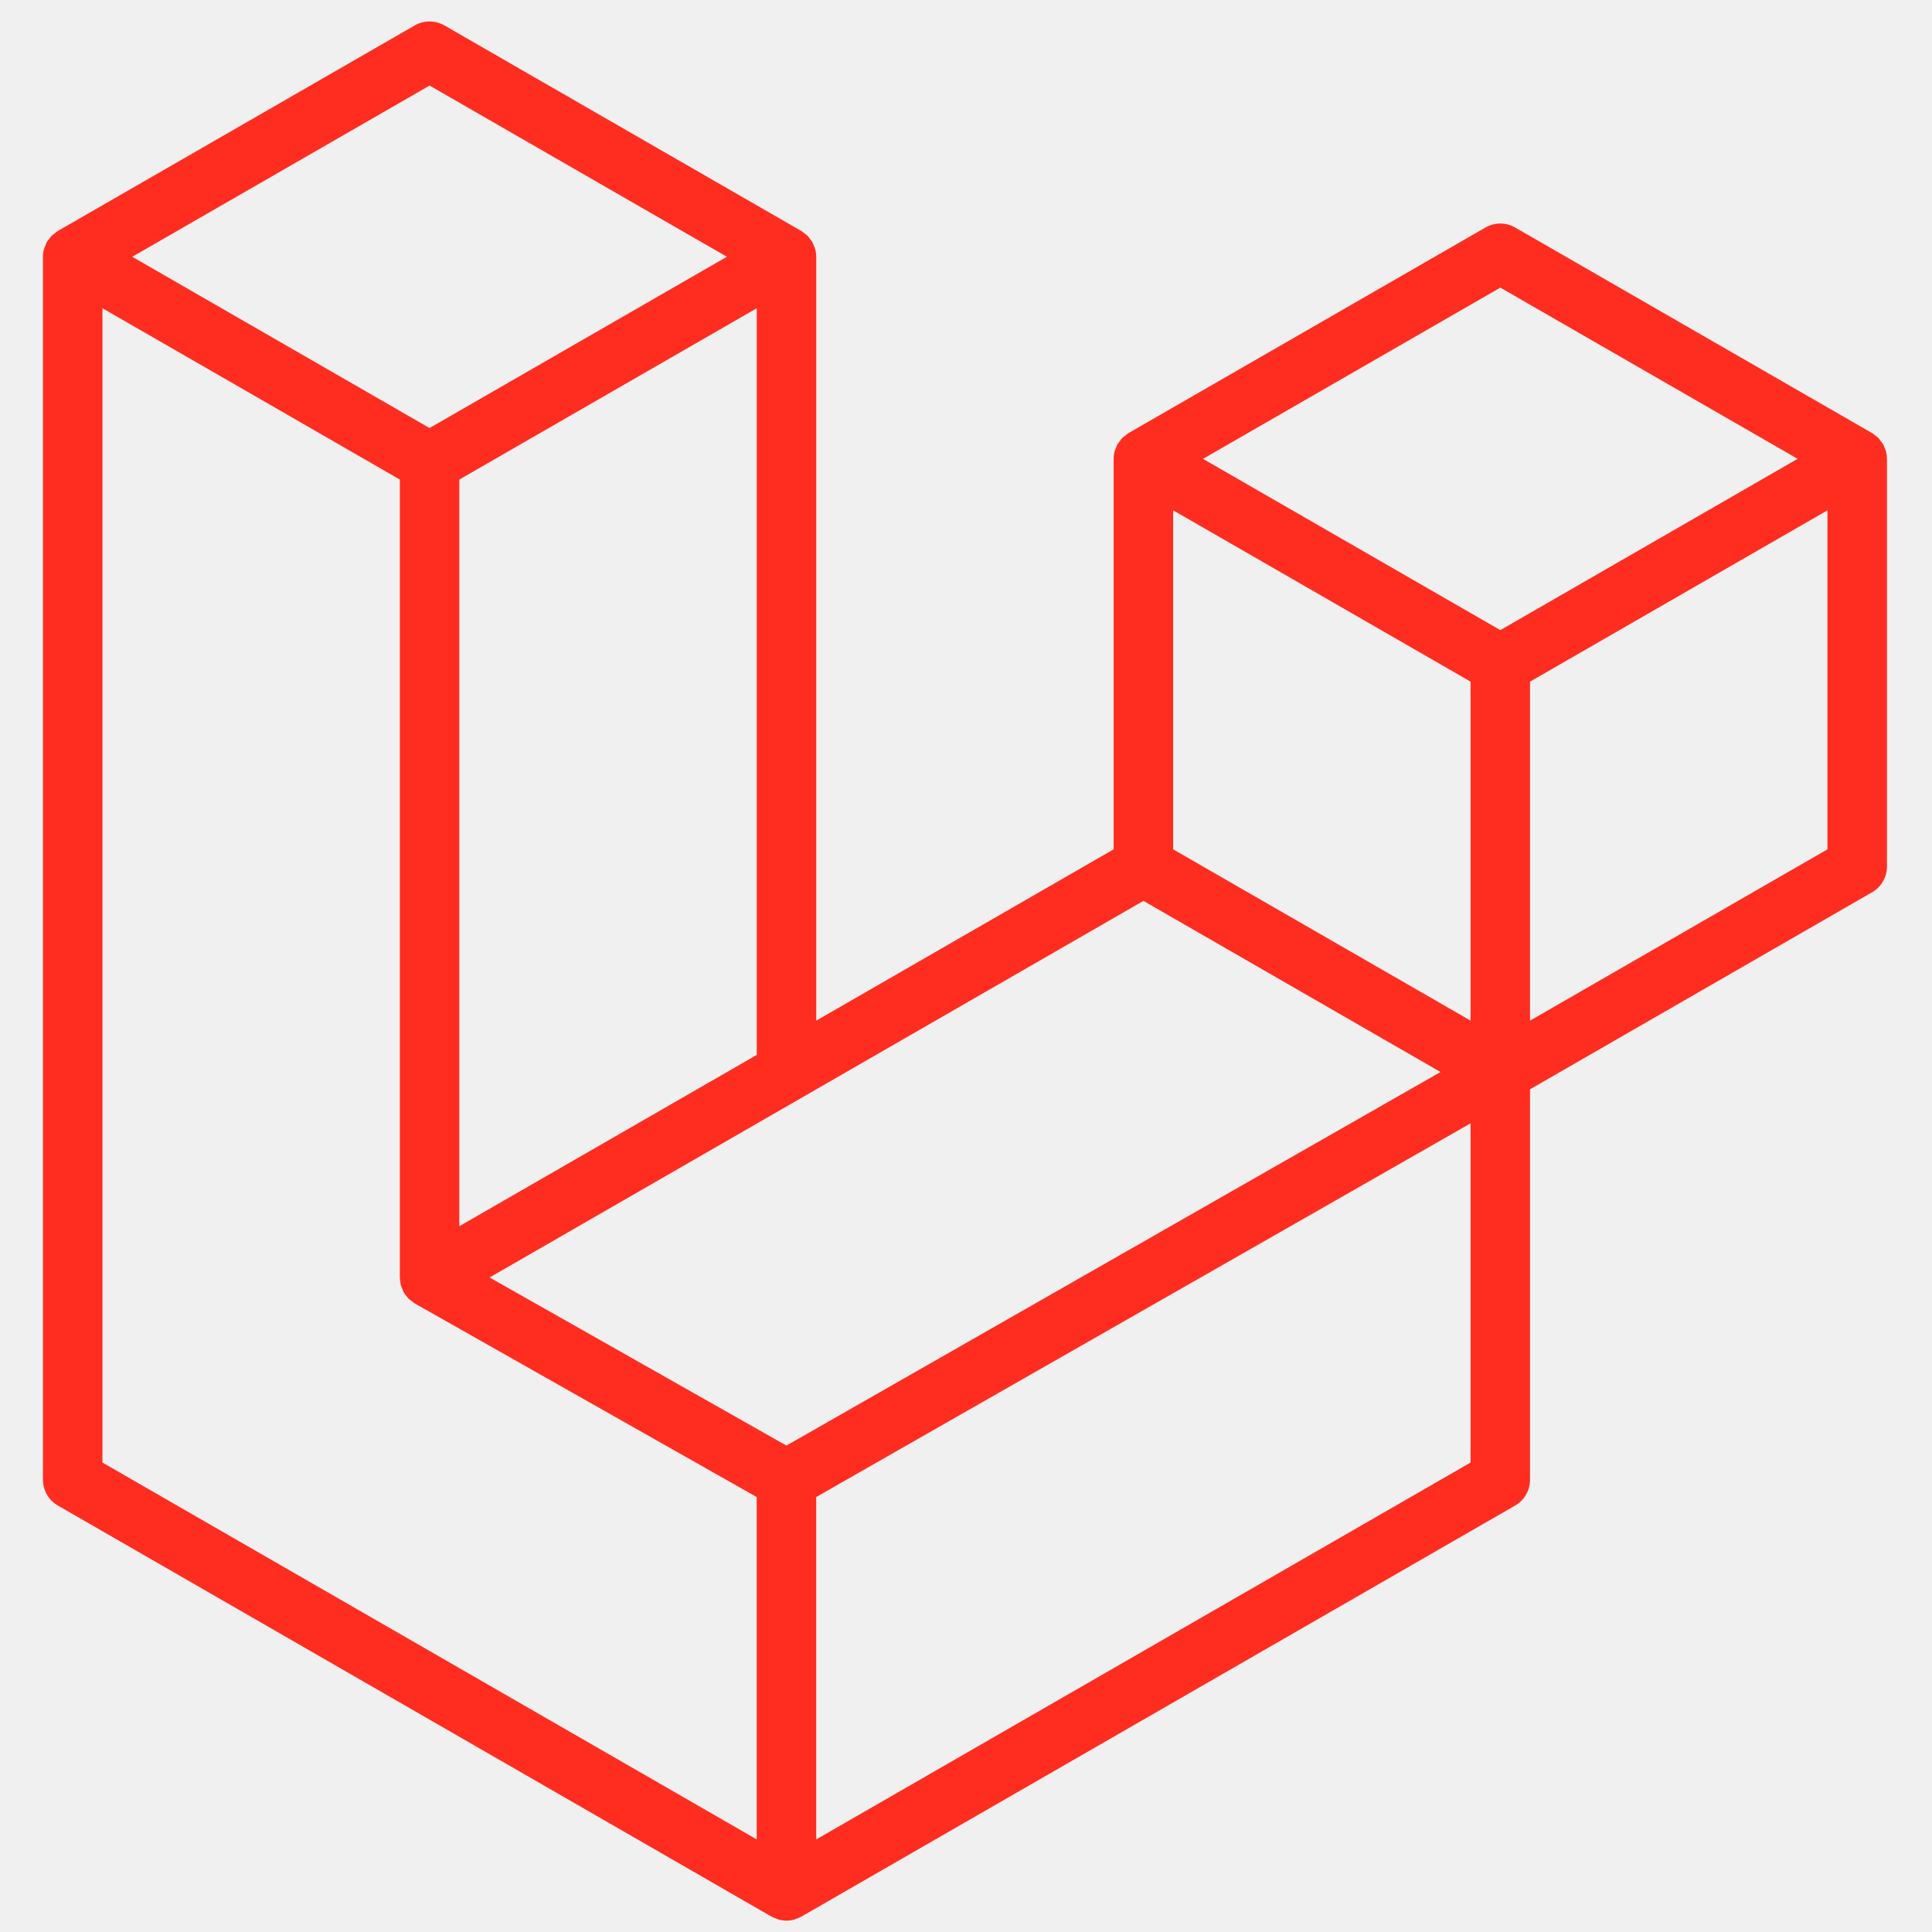
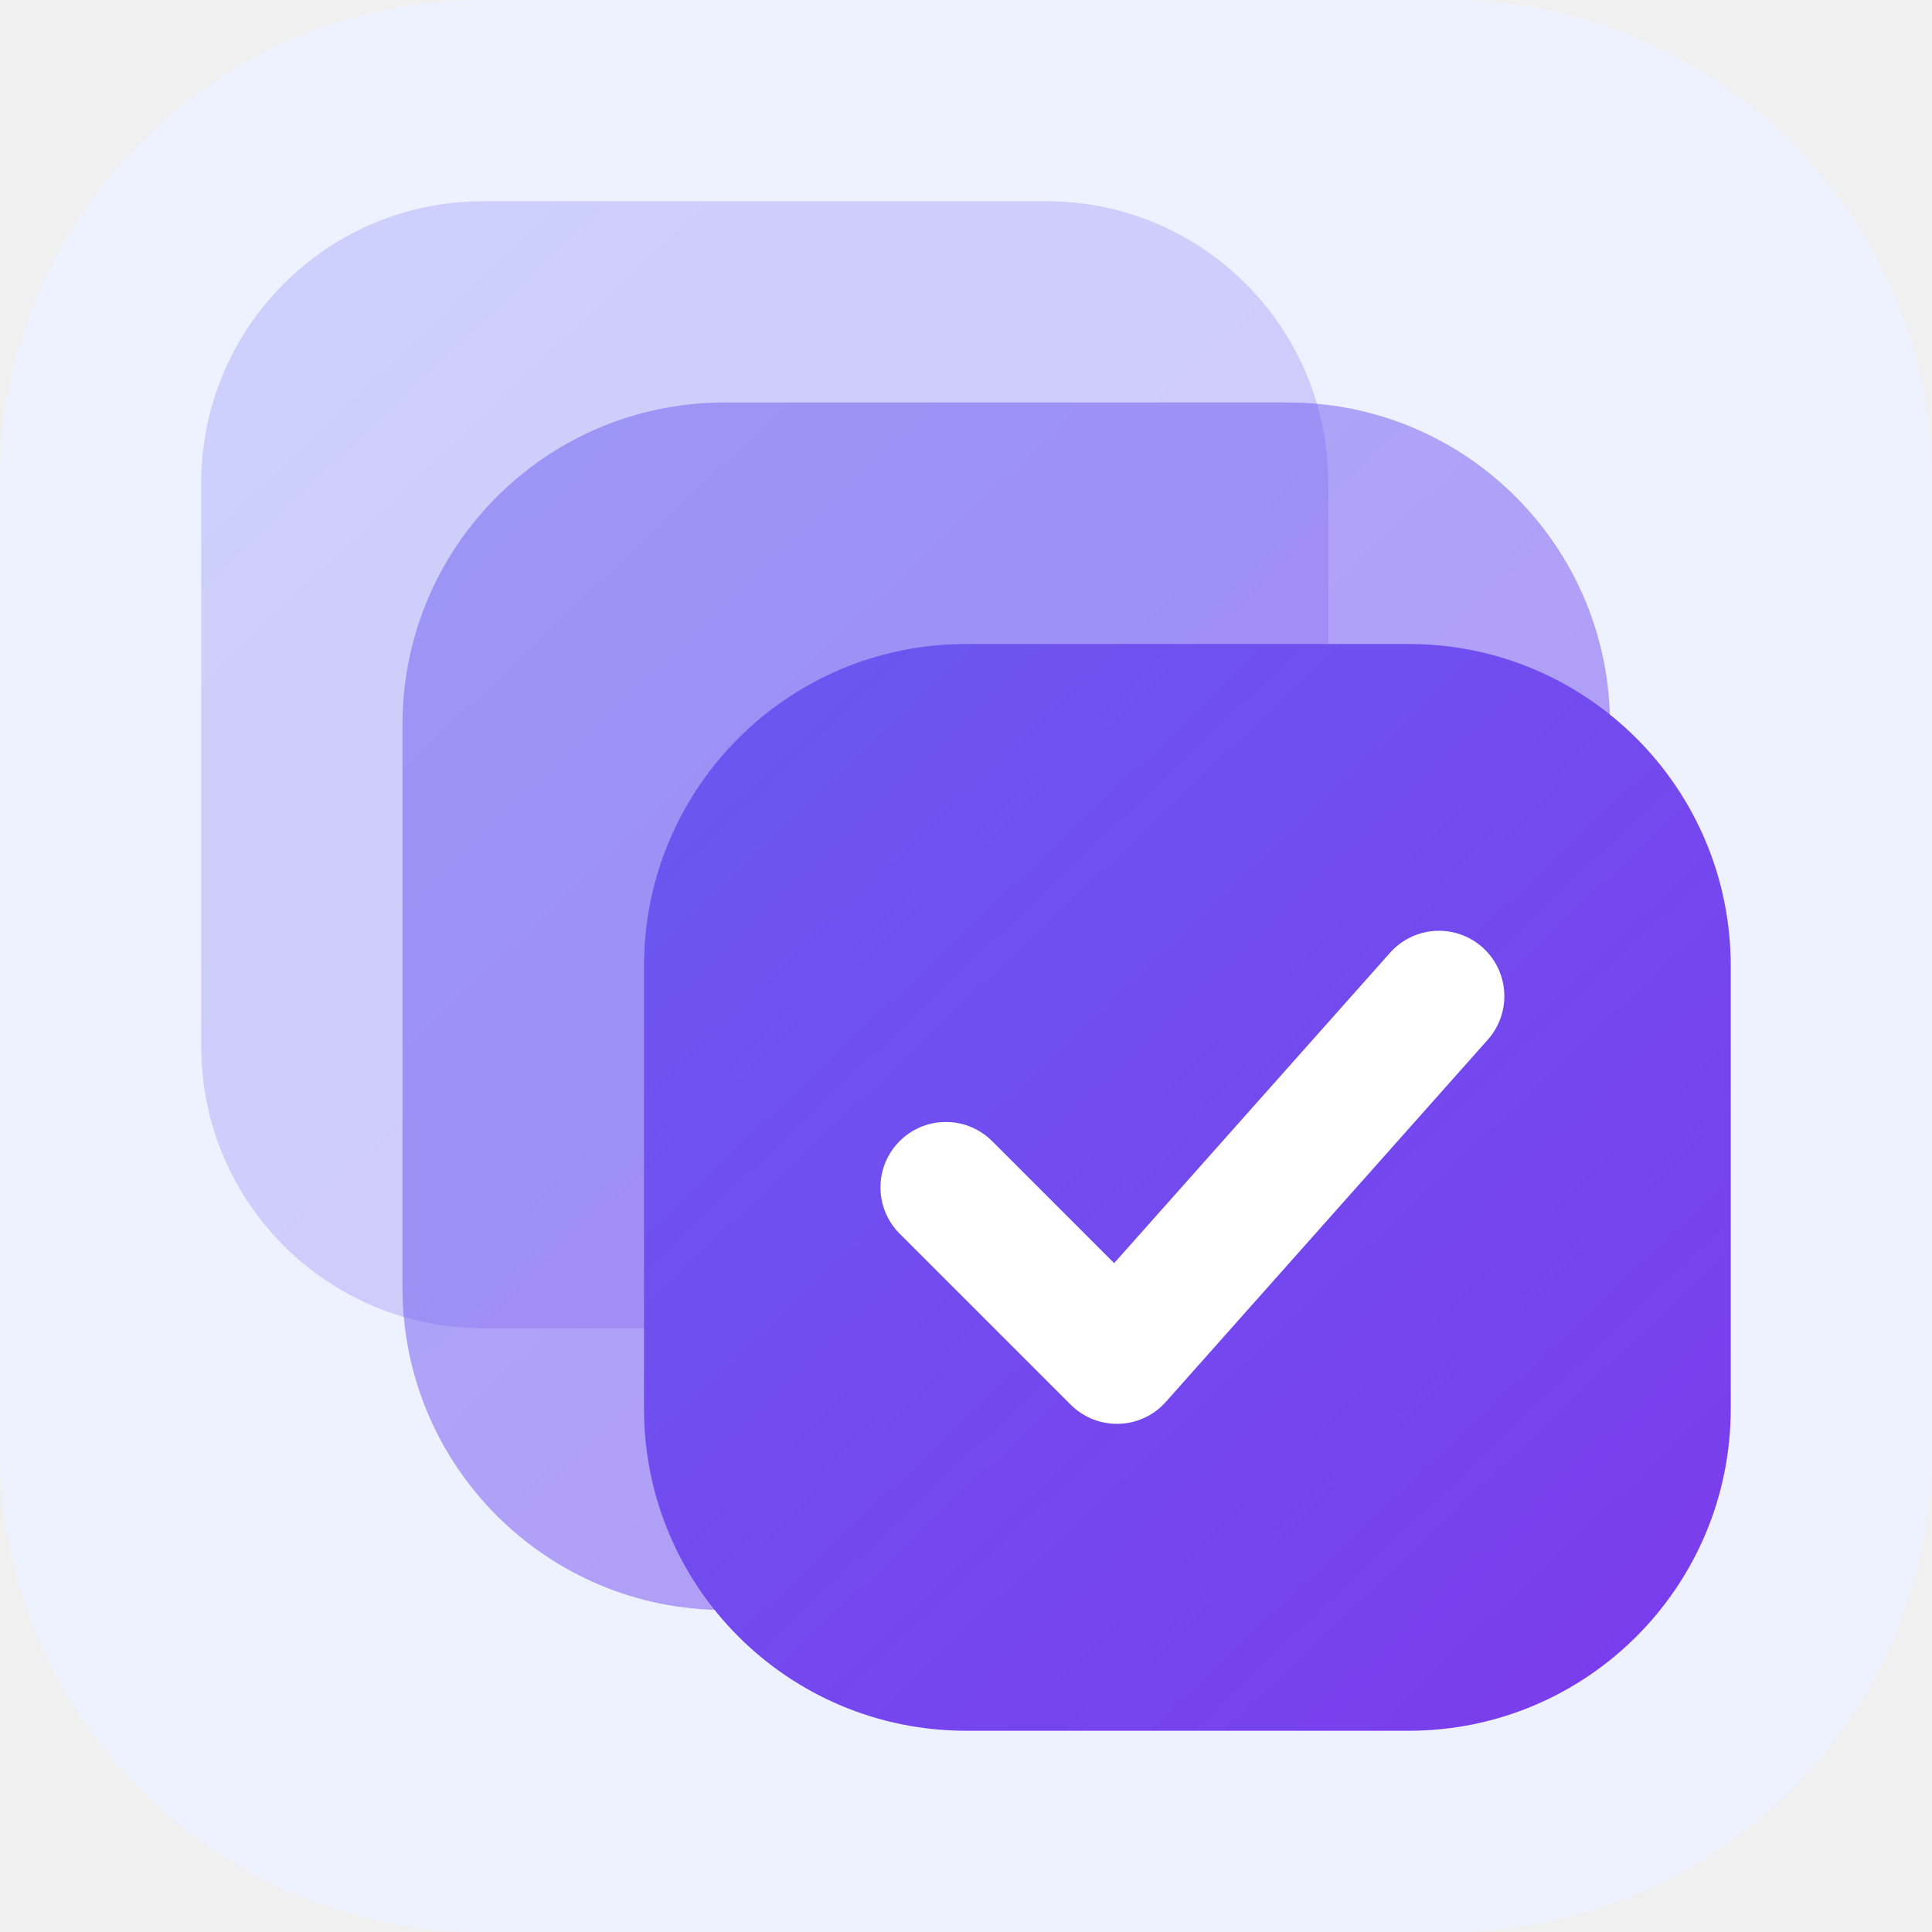
- <svg xmlns="http://www.w3.org/2000/svg" width="166" height="166" viewBox="0 0 166 166" fill="none">
-   <path fill-rule="evenodd" clip-rule="evenodd" d="M162.041 38.759C162.099 38.977 162.129 39.201 162.13 39.426V74.452C162.13 74.902 162.011 75.344 161.786 75.733C161.561 76.122 161.237 76.444 160.847 76.668L131.462 93.594V127.141C131.462 128.054 130.977 128.897 130.186 129.357L68.847 164.683C68.707 164.763 68.554 164.814 68.401 164.868C68.343 164.887 68.289 164.922 68.228 164.938C67.8 165.051 67.349 165.051 66.92 164.938C66.85 164.919 66.786 164.881 66.719 164.855C66.579 164.804 66.432 164.76 66.298 164.683L4.972 129.357C4.583 129.133 4.259 128.81 4.034 128.421C3.808 128.032 3.69 127.591 3.689 127.141L3.689 22.063C3.689 21.834 3.721 21.61 3.779 21.393C3.798 21.32 3.843 21.253 3.868 21.179C3.916 21.045 3.961 20.908 4.031 20.783C4.079 20.7 4.149 20.633 4.206 20.557C4.28 20.454 4.347 20.349 4.433 20.26C4.506 20.186 4.602 20.132 4.685 20.068C4.778 19.992 4.861 19.909 4.966 19.848L35.633 2.185C36.022 1.961 36.462 1.844 36.91 1.844C37.358 1.844 37.798 1.961 38.186 2.185L68.851 19.848H68.857C68.959 19.912 69.045 19.992 69.138 20.065C69.221 20.129 69.313 20.186 69.387 20.257C69.476 20.349 69.54 20.454 69.616 20.557C69.671 20.633 69.744 20.7 69.789 20.783C69.862 20.911 69.904 21.045 69.955 21.179C69.98 21.253 70.025 21.32 70.044 21.396C70.103 21.614 70.133 21.838 70.133 22.063V87.694L95.686 72.974V39.423C95.686 39.2 95.718 38.973 95.775 38.759C95.798 38.683 95.839 38.615 95.865 38.542C95.916 38.408 95.96 38.271 96.031 38.146C96.079 38.063 96.149 37.996 96.203 37.92C96.279 37.818 96.343 37.712 96.433 37.623C96.506 37.549 96.599 37.495 96.681 37.431C96.777 37.355 96.86 37.272 96.962 37.211L127.633 19.548C128.021 19.324 128.461 19.206 128.91 19.206C129.358 19.206 129.798 19.324 130.186 19.548L160.85 37.211C160.959 37.275 161.042 37.355 161.137 37.428C161.217 37.492 161.31 37.549 161.383 37.62C161.473 37.712 161.536 37.818 161.613 37.92C161.67 37.996 161.741 38.063 161.785 38.146C161.859 38.271 161.9 38.408 161.951 38.542C161.98 38.615 162.021 38.683 162.041 38.759ZM157.018 72.974V43.848L146.287 50.028L131.462 58.568V87.694L157.021 72.974H157.018ZM126.354 125.663V96.518L111.771 104.85L70.13 128.626V158.046L126.354 125.663ZM8.801 26.485V125.663L65.018 158.043V128.629L35.649 112L35.64 111.994L35.627 111.988C35.528 111.93 35.445 111.847 35.353 111.777C35.273 111.713 35.18 111.662 35.11 111.592L35.104 111.582C35.021 111.502 34.963 111.403 34.893 111.314C34.829 111.228 34.753 111.154 34.702 111.065L34.699 111.055C34.641 110.96 34.606 110.845 34.565 110.736C34.523 110.64 34.469 110.551 34.443 110.449C34.411 110.328 34.405 110.197 34.392 110.072C34.379 109.976 34.354 109.881 34.354 109.785V109.778V41.205L19.532 32.662L8.801 26.485ZM36.913 7.35L11.364 22.063L36.907 36.777L62.453 22.06L36.907 7.35H36.913ZM50.2 99.174L65.022 90.637V26.485L54.291 32.665L39.466 41.205V105.357L50.2 99.174ZM128.91 24.713L103.363 39.426L128.91 54.14L154.453 39.423L128.91 24.713ZM126.354 58.568L111.529 50.028L100.798 43.848V72.974L115.619 81.511L126.354 87.694V58.568ZM67.571 124.205L105.042 102.803L123.772 92.109L98.245 77.405L68.854 94.334L42.066 109.762L67.571 124.205Z" fill="#FF2D20" />
+ <svg xmlns="http://www.w3.org/2000/svg" viewBox="0 0 48 48">
+   <defs>
+     <linearGradient id="g" x1="5" y1="4" x2="43" y2="44" gradientUnits="userSpaceOnUse">
+       <stop stop-color="#6366f1" />
+       <stop offset="1" stop-color="#7c3aed" />
+     </linearGradient>
+   </defs>
+   <rect width="48" height="48" rx="12" fill="#eef2ff" />
+   <rect x="5" y="5" width="28" height="28" rx="7" fill="url(#g)" opacity=".24" />
+   <rect x="10" y="10" width="30" height="30" rx="8" fill="url(#g)" opacity=".5" />
+   <rect x="16" y="16" width="27" height="27" rx="8" fill="url(#g)" />
+   <path d="m23.5 29.5 4.25 4.25 8-9" fill="none" stroke="#fff" stroke-width="3.25" stroke-linecap="round" stroke-linejoin="round" />
</svg>
